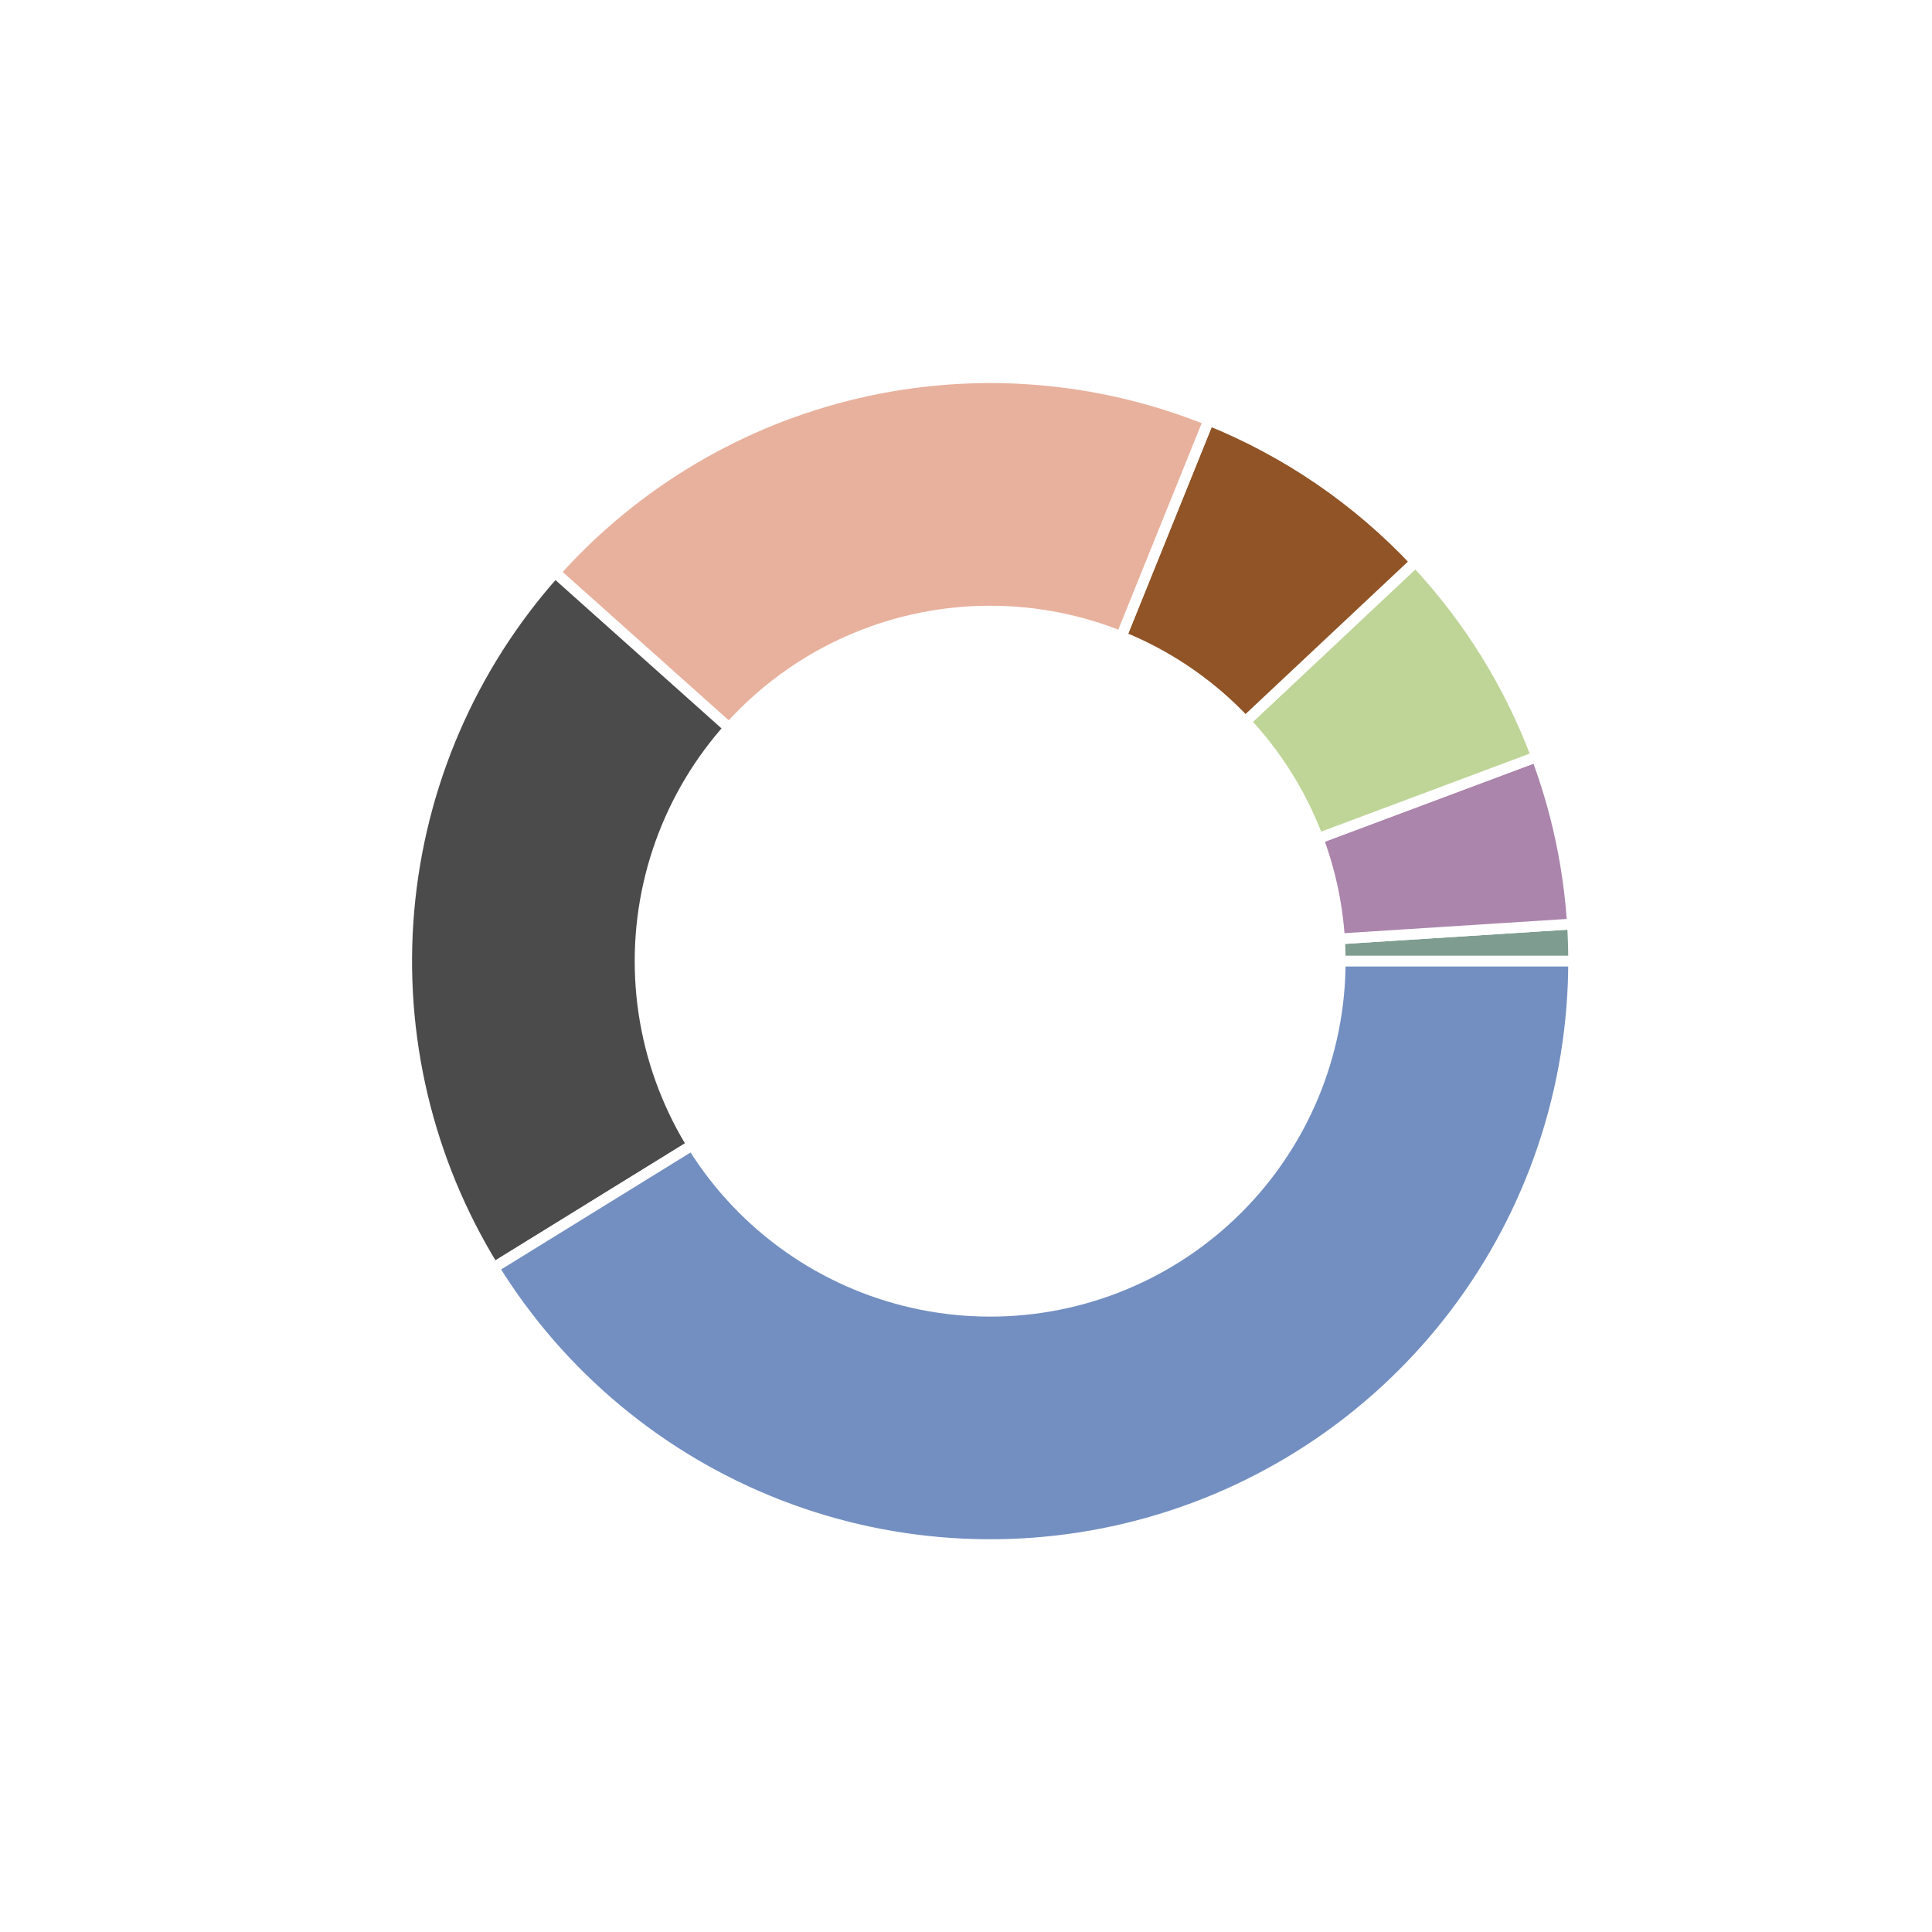
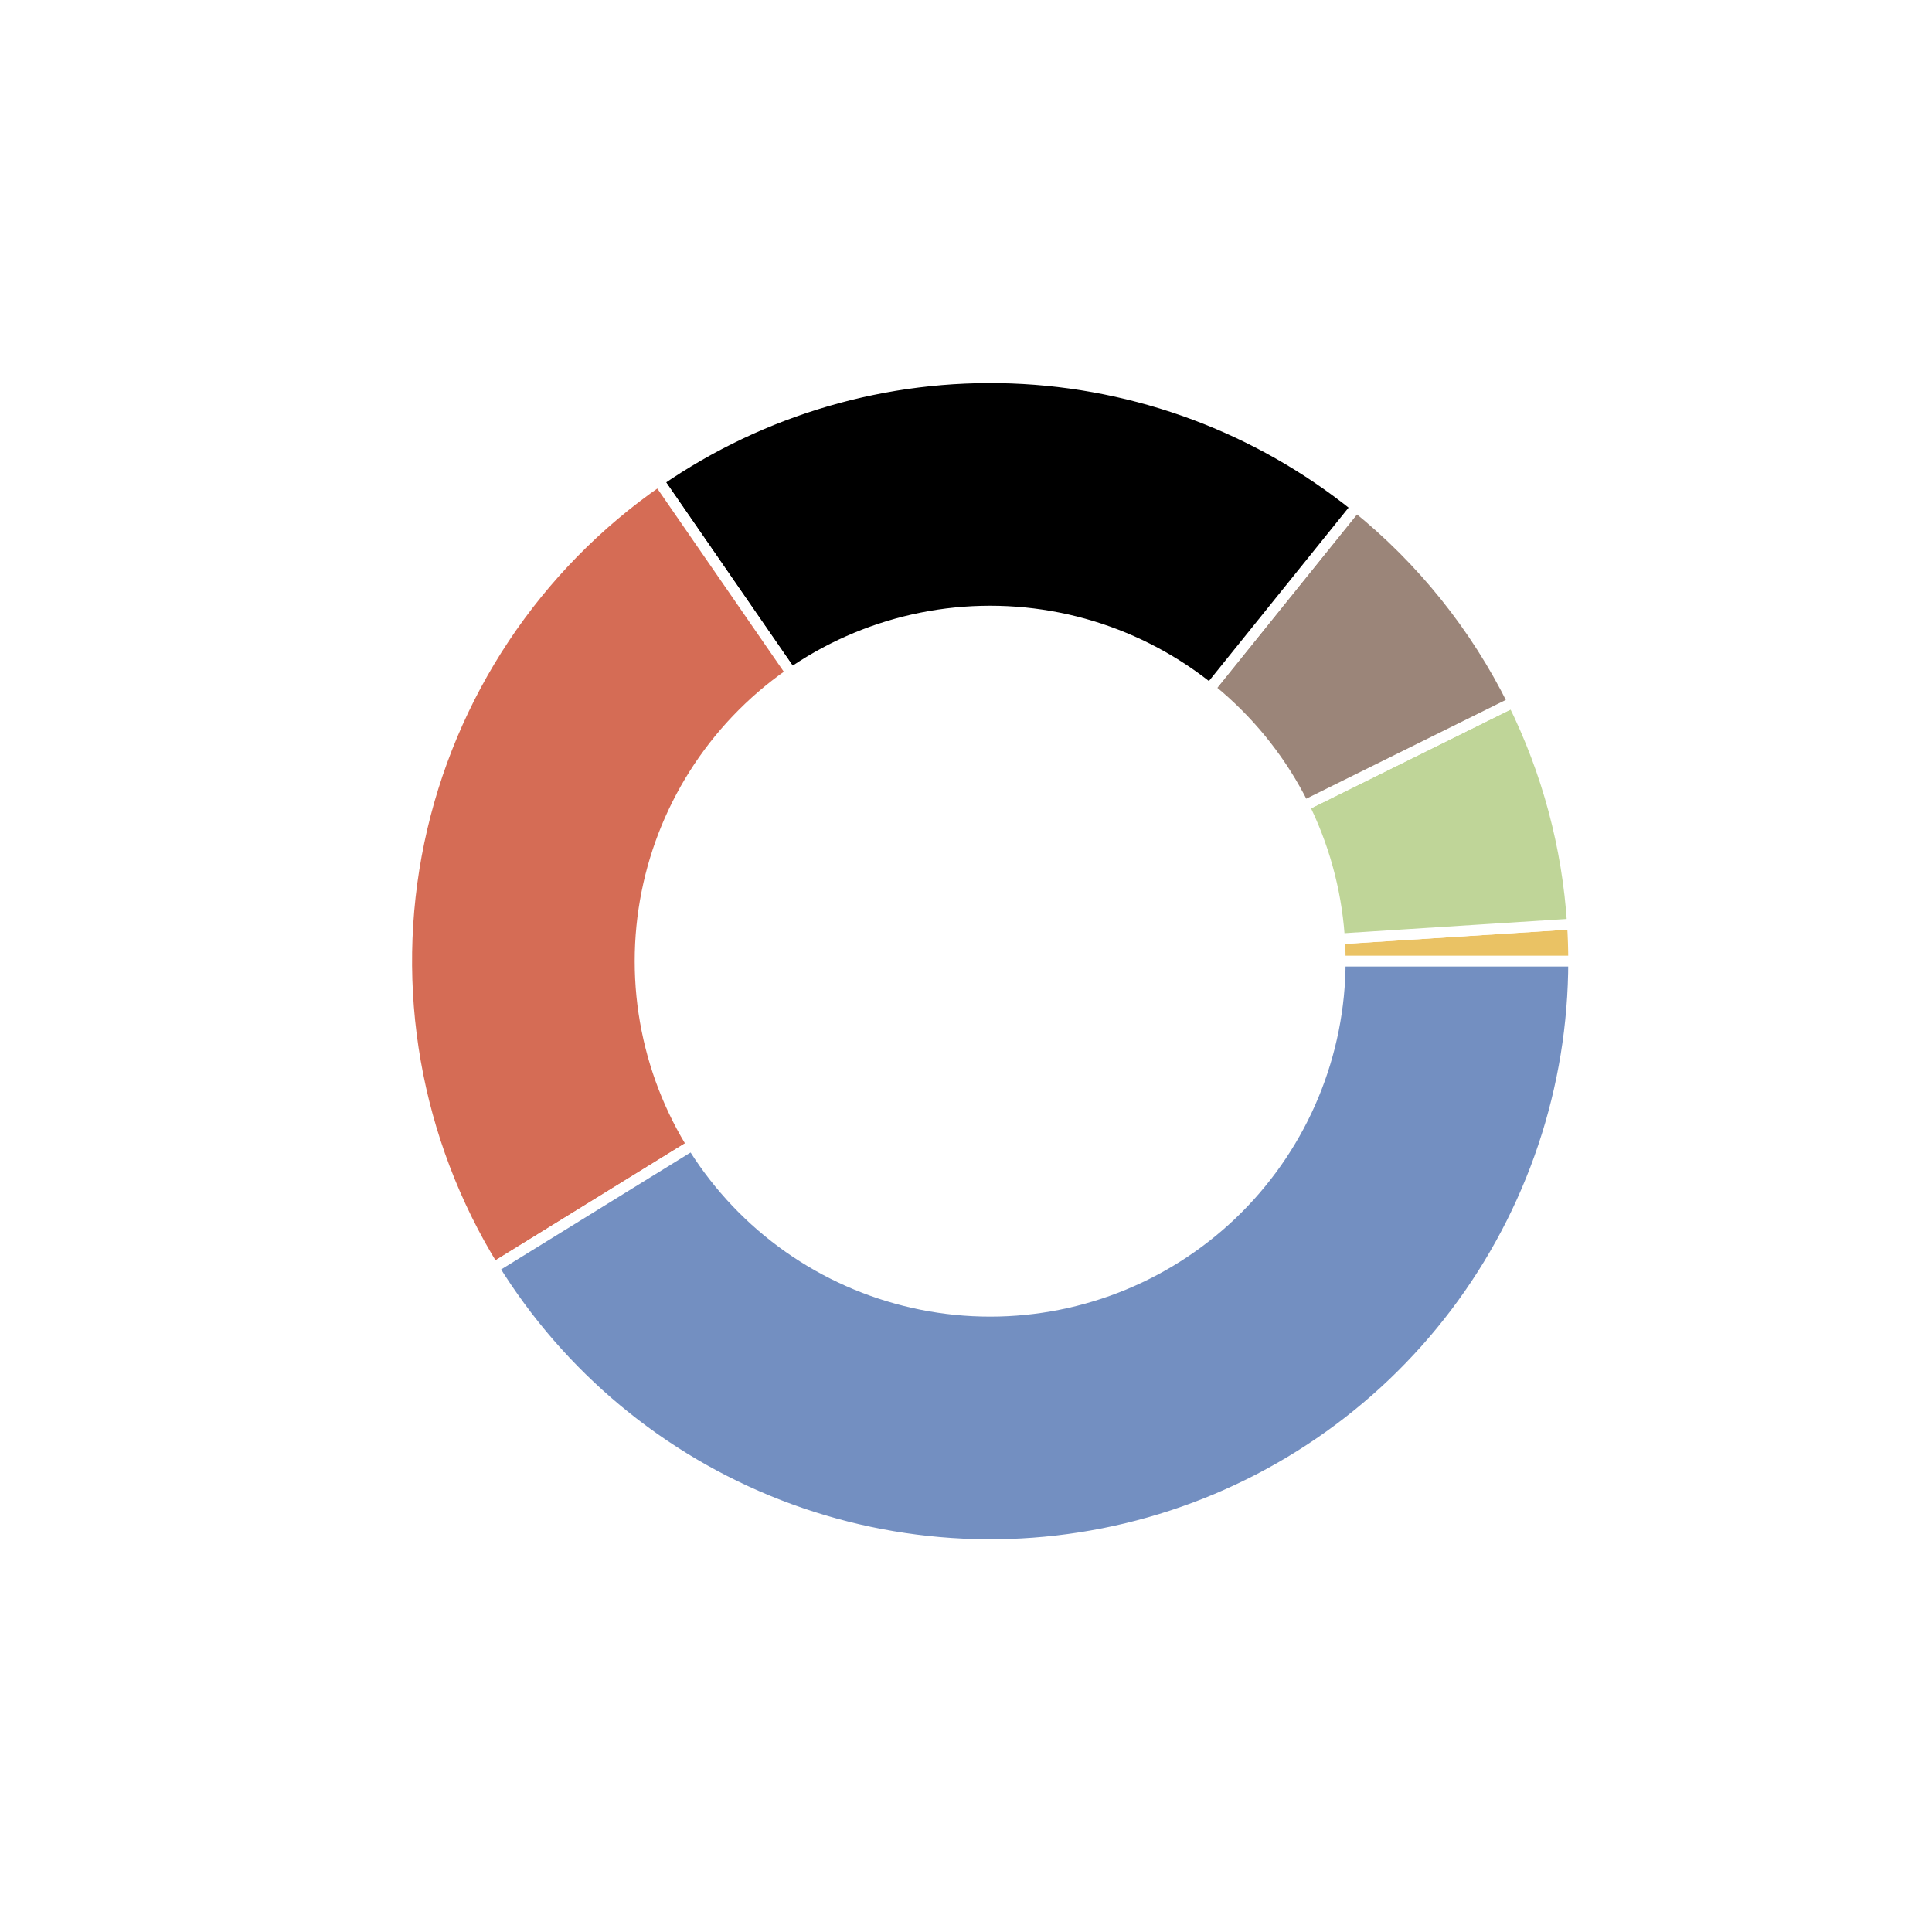
<svg xmlns="http://www.w3.org/2000/svg" height="180pt" version="1.1" viewBox="0 0 180 180" width="180pt">
  <defs>
    <style type="text/css">
*{stroke-linecap:butt;stroke-linejoin:round;}
  </style>
  </defs>
  <g id="figure_1">
    <g id="patch_1">
      <path d="M 0 180  L 180 180  L 180 0  L 0 0  z " style="fill:#ffffff;" />
    </g>
    <g id="axes_1">
      <g id="matplotlib.axis_1" />
      <g id="matplotlib.axis_2" />
      <g id="patch_2">
-         <path d="M 146.61 89.55  C 146.61 88.972 146.601 88.394 146.582 87.816  C 146.564 87.239 146.536 86.661 146.499 86.085  L 92.25 89.55  L 146.61 89.55  z " style="fill:#7e9d90;stroke:#ffffff;stroke-linejoin:miter;" />
+         <path d="M 146.61 89.55  C 146.61 88.972 146.601 88.394 146.582 87.816  C 146.564 87.239 146.536 86.661 146.499 86.085  L 92.25 89.55  L 146.61 89.55  z " style="fill:#eac264;stroke:#ffffff;stroke-linejoin:miter;" />
      </g>
      <g id="patch_3">
-         <path d="M 146.499 86.085  C 146.329 83.424 145.964 80.779 145.406 78.172  C 144.848 75.565 144.099 73.002 143.165 70.505  L 92.25 89.55  L 146.499 86.085  z " style="fill:#ab85ac;stroke:#ffffff;stroke-linejoin:miter;" />
+         <path d="M 146.499 86.085  C 146.271 82.502 145.687 78.951 144.759 75.484  C 143.83 72.017 142.56 68.65 140.967 65.433  L 92.25 89.55  L 146.499 86.085  z " style="fill:#bfd598;stroke:#ffffff;stroke-linejoin:miter;" />
      </g>
      <g id="patch_4">
-         <path d="M 143.165 70.505  C 141.907 67.143 140.319 63.914 138.425 60.864  C 136.531 57.815 134.339 54.961 131.882 52.344  L 92.25 89.55  L 143.165 70.505  z " style="fill:#bfd598;stroke:#ffffff;stroke-linejoin:miter;" />
+         <path d="M 140.967 65.433  C 139.225 61.913 137.106 58.593 134.648 55.529  C 132.19 52.466 129.408 49.679 126.349 47.215  L 92.25 89.55  L 140.967 65.433  z " style="fill:#9b8579;stroke:#ffffff;stroke-linejoin:miter;" />
      </g>
      <g id="patch_5">
-         <path d="M 131.882 52.344  C 129.194 49.481 126.204 46.917 122.964 44.698  C 119.723 42.479 116.252 40.618 112.61 39.147  L 92.25 89.55  L 131.882 52.344  z " style="fill:#905426;stroke:#ffffff;stroke-linejoin:miter;" />
+         <path d="M 126.349 47.215  C 117.225 39.866 105.964 35.659 94.256 35.227  C 82.547 34.795 71.007 38.159 61.365 44.816  L 92.25 89.55  L 126.349 47.215  z " style="stroke:#ffffff;stroke-linejoin:miter;" />
      </g>
      <g id="patch_6">
-         <path d="M 112.61 39.147  C 102.235 34.956 90.814 34.069 79.916 36.608  C 69.017 39.147 59.164 44.99 51.71 53.336  L 92.25 89.55  L 112.61 39.147  z " style="fill:#e8b19d;stroke:#ffffff;stroke-linejoin:miter;" />
+         <path d="M 61.365 44.816  C 49.9 52.731 41.906 64.76 39.047 78.396  C 36.188 92.032 38.678 106.258 45.998 118.112  L 92.25 89.55  L 61.365 44.816  z " style="fill:#d56c55;stroke:#ffffff;stroke-linejoin:miter;" />
      </g>
      <g id="patch_7">
-         <path d="M 51.71 53.336  C 43.904 62.073 39.129 73.105 38.1 84.776  C 37.071 96.447 39.842 108.144 45.998 118.112  L 92.25 89.55  L 51.71 53.336  z " style="fill:#4b4b4b;stroke:#ffffff;stroke-linejoin:miter;" />
+         <path d="M 45.998 118.112  C 52.212 128.175 61.544 135.94 72.568 140.222  C 83.592 144.504 95.718 145.073 107.095 141.844  C 118.473 138.614 128.491 131.758 135.621 122.322  C 142.75 112.886 146.61 101.377 146.61 89.55  L 92.25 89.55  L 45.998 118.112  z " style="fill:#738fc1;stroke:#ffffff;stroke-linejoin:miter;" />
      </g>
      <g id="patch_8">
-         <path d="M 45.998 118.112  C 52.212 128.175 61.544 135.94 72.568 140.222  C 83.592 144.504 95.718 145.073 107.095 141.844  C 118.473 138.614 128.491 131.758 135.621 122.322  C 142.75 112.886 146.61 101.377 146.61 89.55  L 92.25 89.55  L 45.998 118.112  z " style="fill:#738fc1;stroke:#ffffff;stroke-linejoin:miter;" />
-       </g>
-       <g id="patch_9">
-         <path clip-path="url(#pd7307aa463)" d="M 92.25 122.166  C 100.9 122.166 109.197 118.729 115.313 112.613  C 121.429 106.497 124.866 98.2 124.866 89.55  C 124.866 80.9 121.429 72.603 115.313 66.487  C 109.197 60.371 100.9 56.934 92.25 56.934  C 83.6 56.934 75.303 60.371 69.187 66.487  C 63.071 72.603 59.634 80.9 59.634 89.55  C 59.634 98.2 63.071 106.497 69.187 112.613  C 75.303 118.729 83.6 122.166 92.25 122.166  z " style="fill:#ffffff;stroke:#ffffff;stroke-linejoin:miter;" />
+         <path clip-path="url(#p774299aa9c)" d="M 92.25 122.166  C 100.9 122.166 109.197 118.729 115.313 112.613  C 121.429 106.497 124.866 98.2 124.866 89.55  C 124.866 80.9 121.429 72.603 115.313 66.487  C 109.197 60.371 100.9 56.934 92.25 56.934  C 83.6 56.934 75.303 60.371 69.187 66.487  C 63.071 72.603 59.634 80.9 59.634 89.55  C 59.634 98.2 63.071 106.497 69.187 112.613  C 75.303 118.729 83.6 122.166 92.25 122.166  z " style="fill:#ffffff;stroke:#ffffff;stroke-linejoin:miter;" />
      </g>
    </g>
  </g>
  <defs>
-     <clipPath id="pd7307aa463">
+     <clipPath id="p774299aa9c">
      <rect height="135.9" width="135.9" x="24.3" y="21.6" />
    </clipPath>
  </defs>
</svg>
